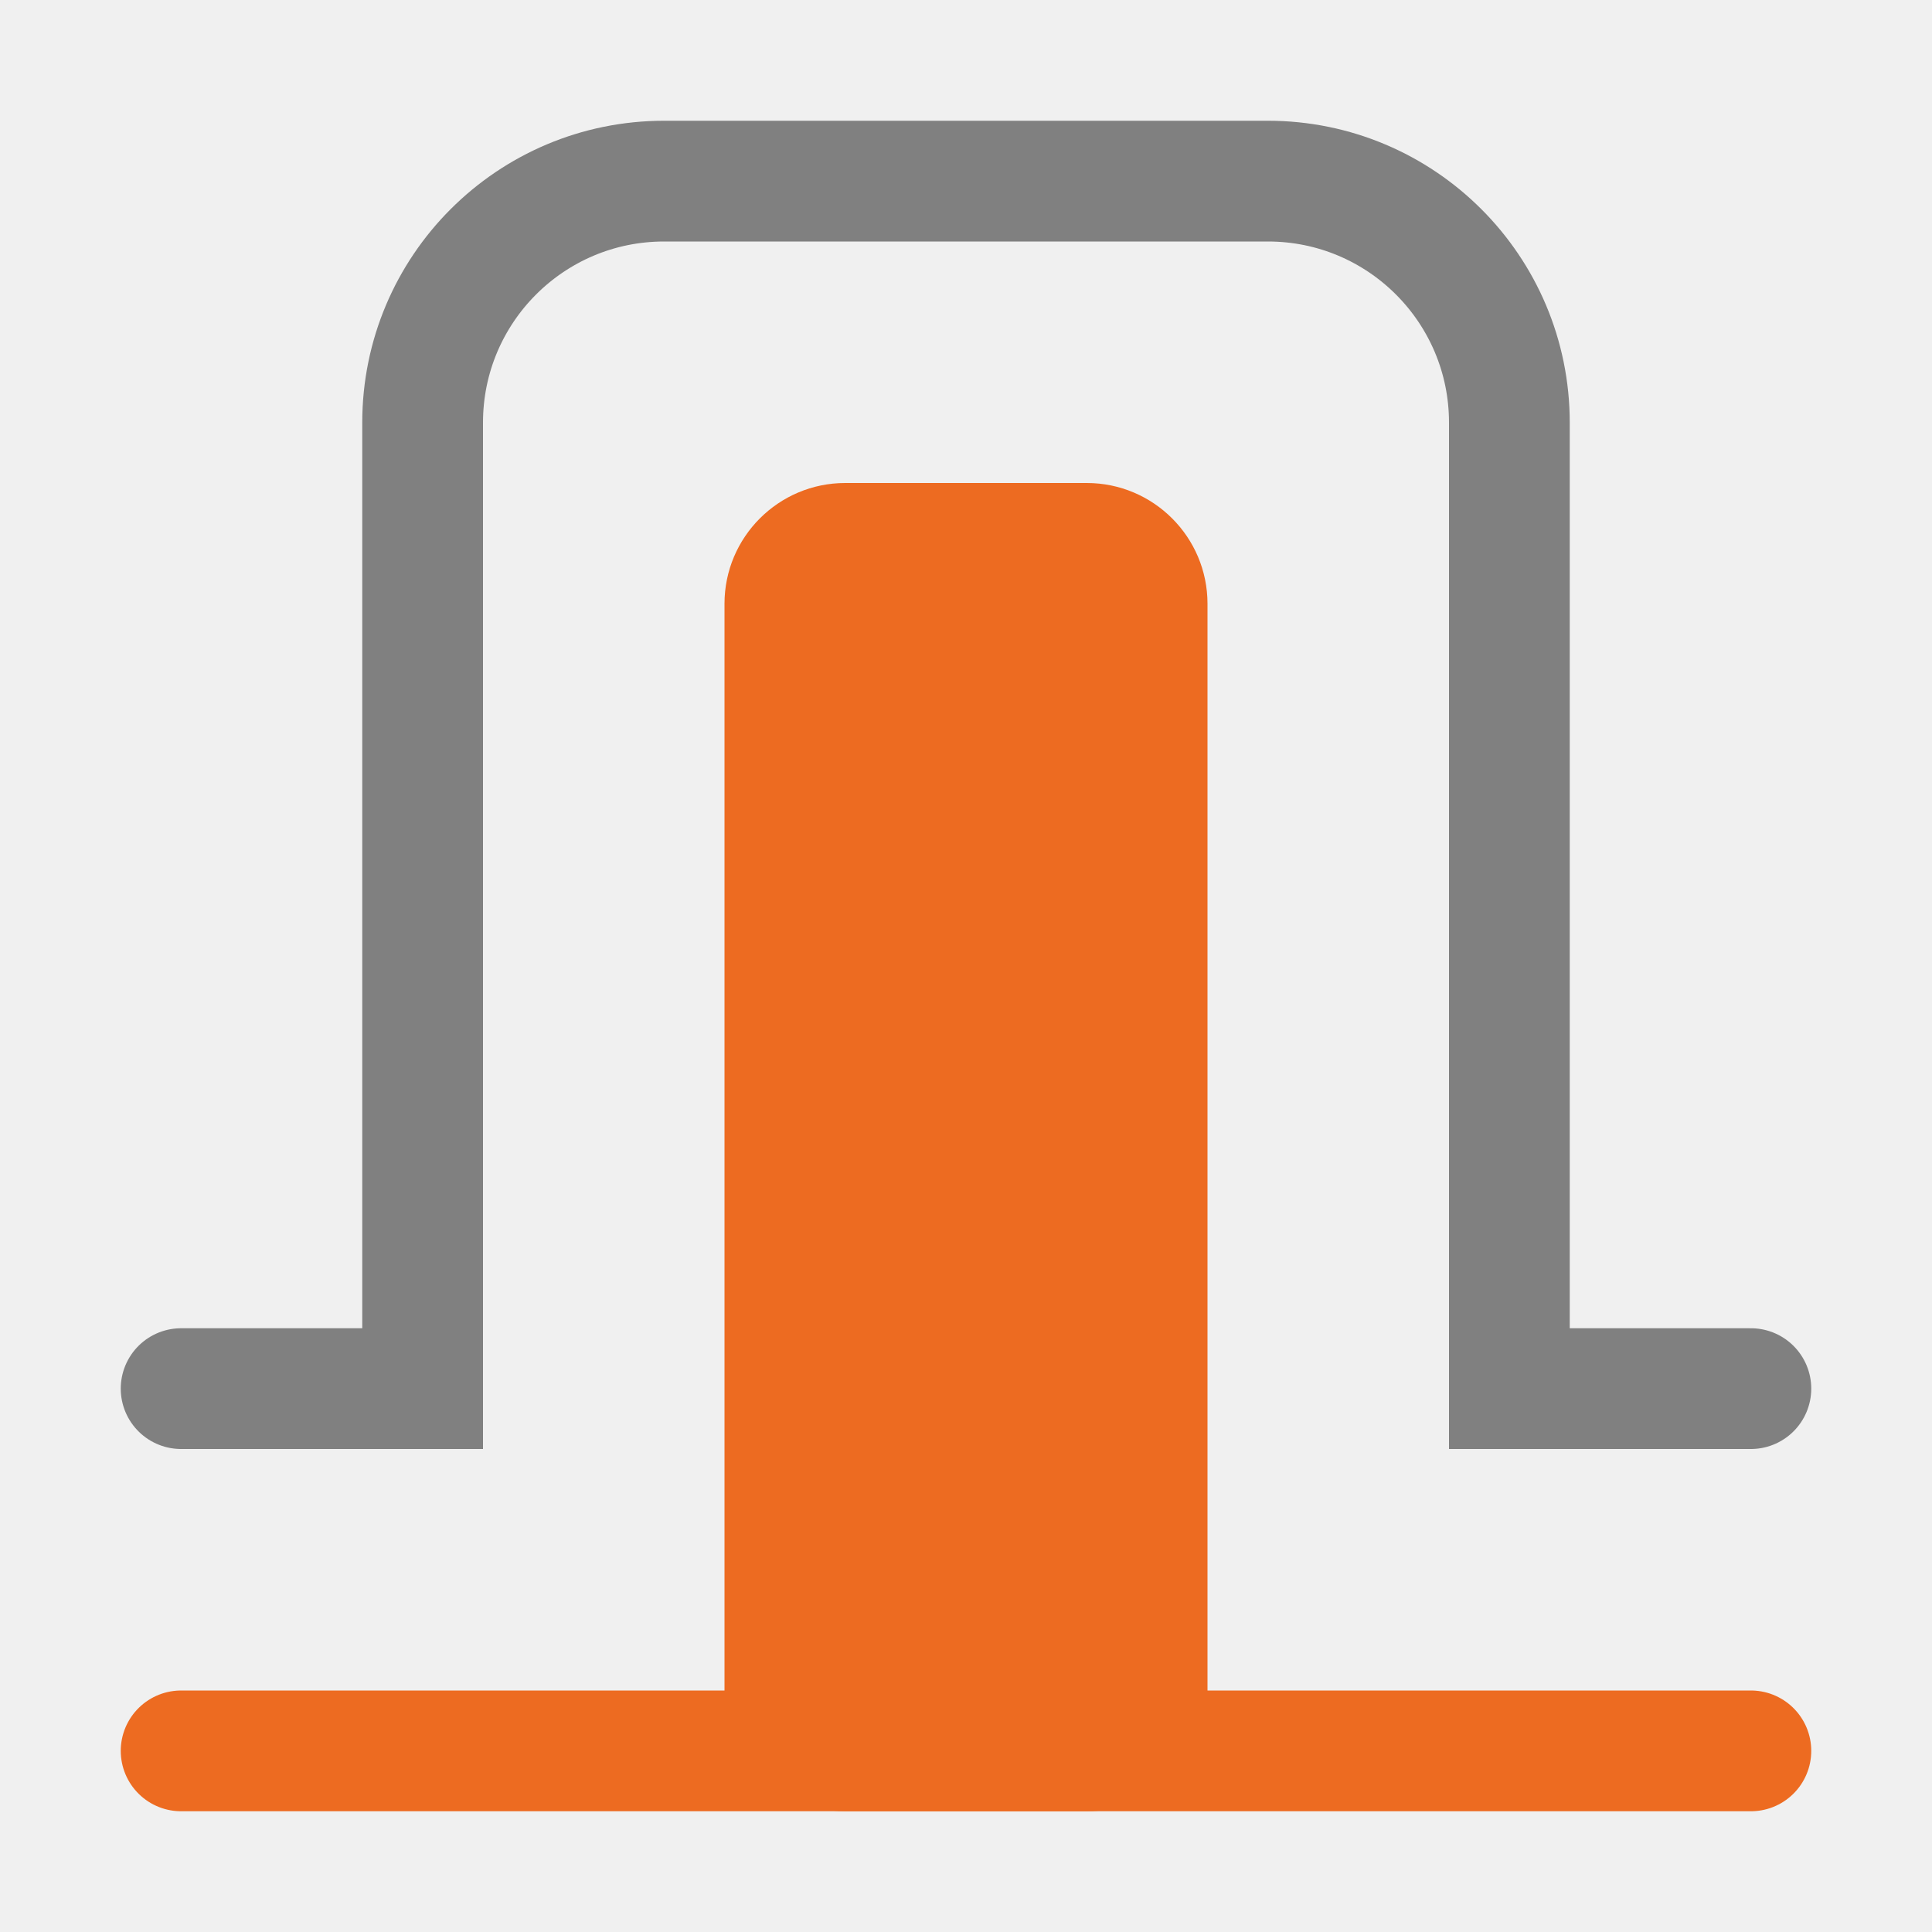
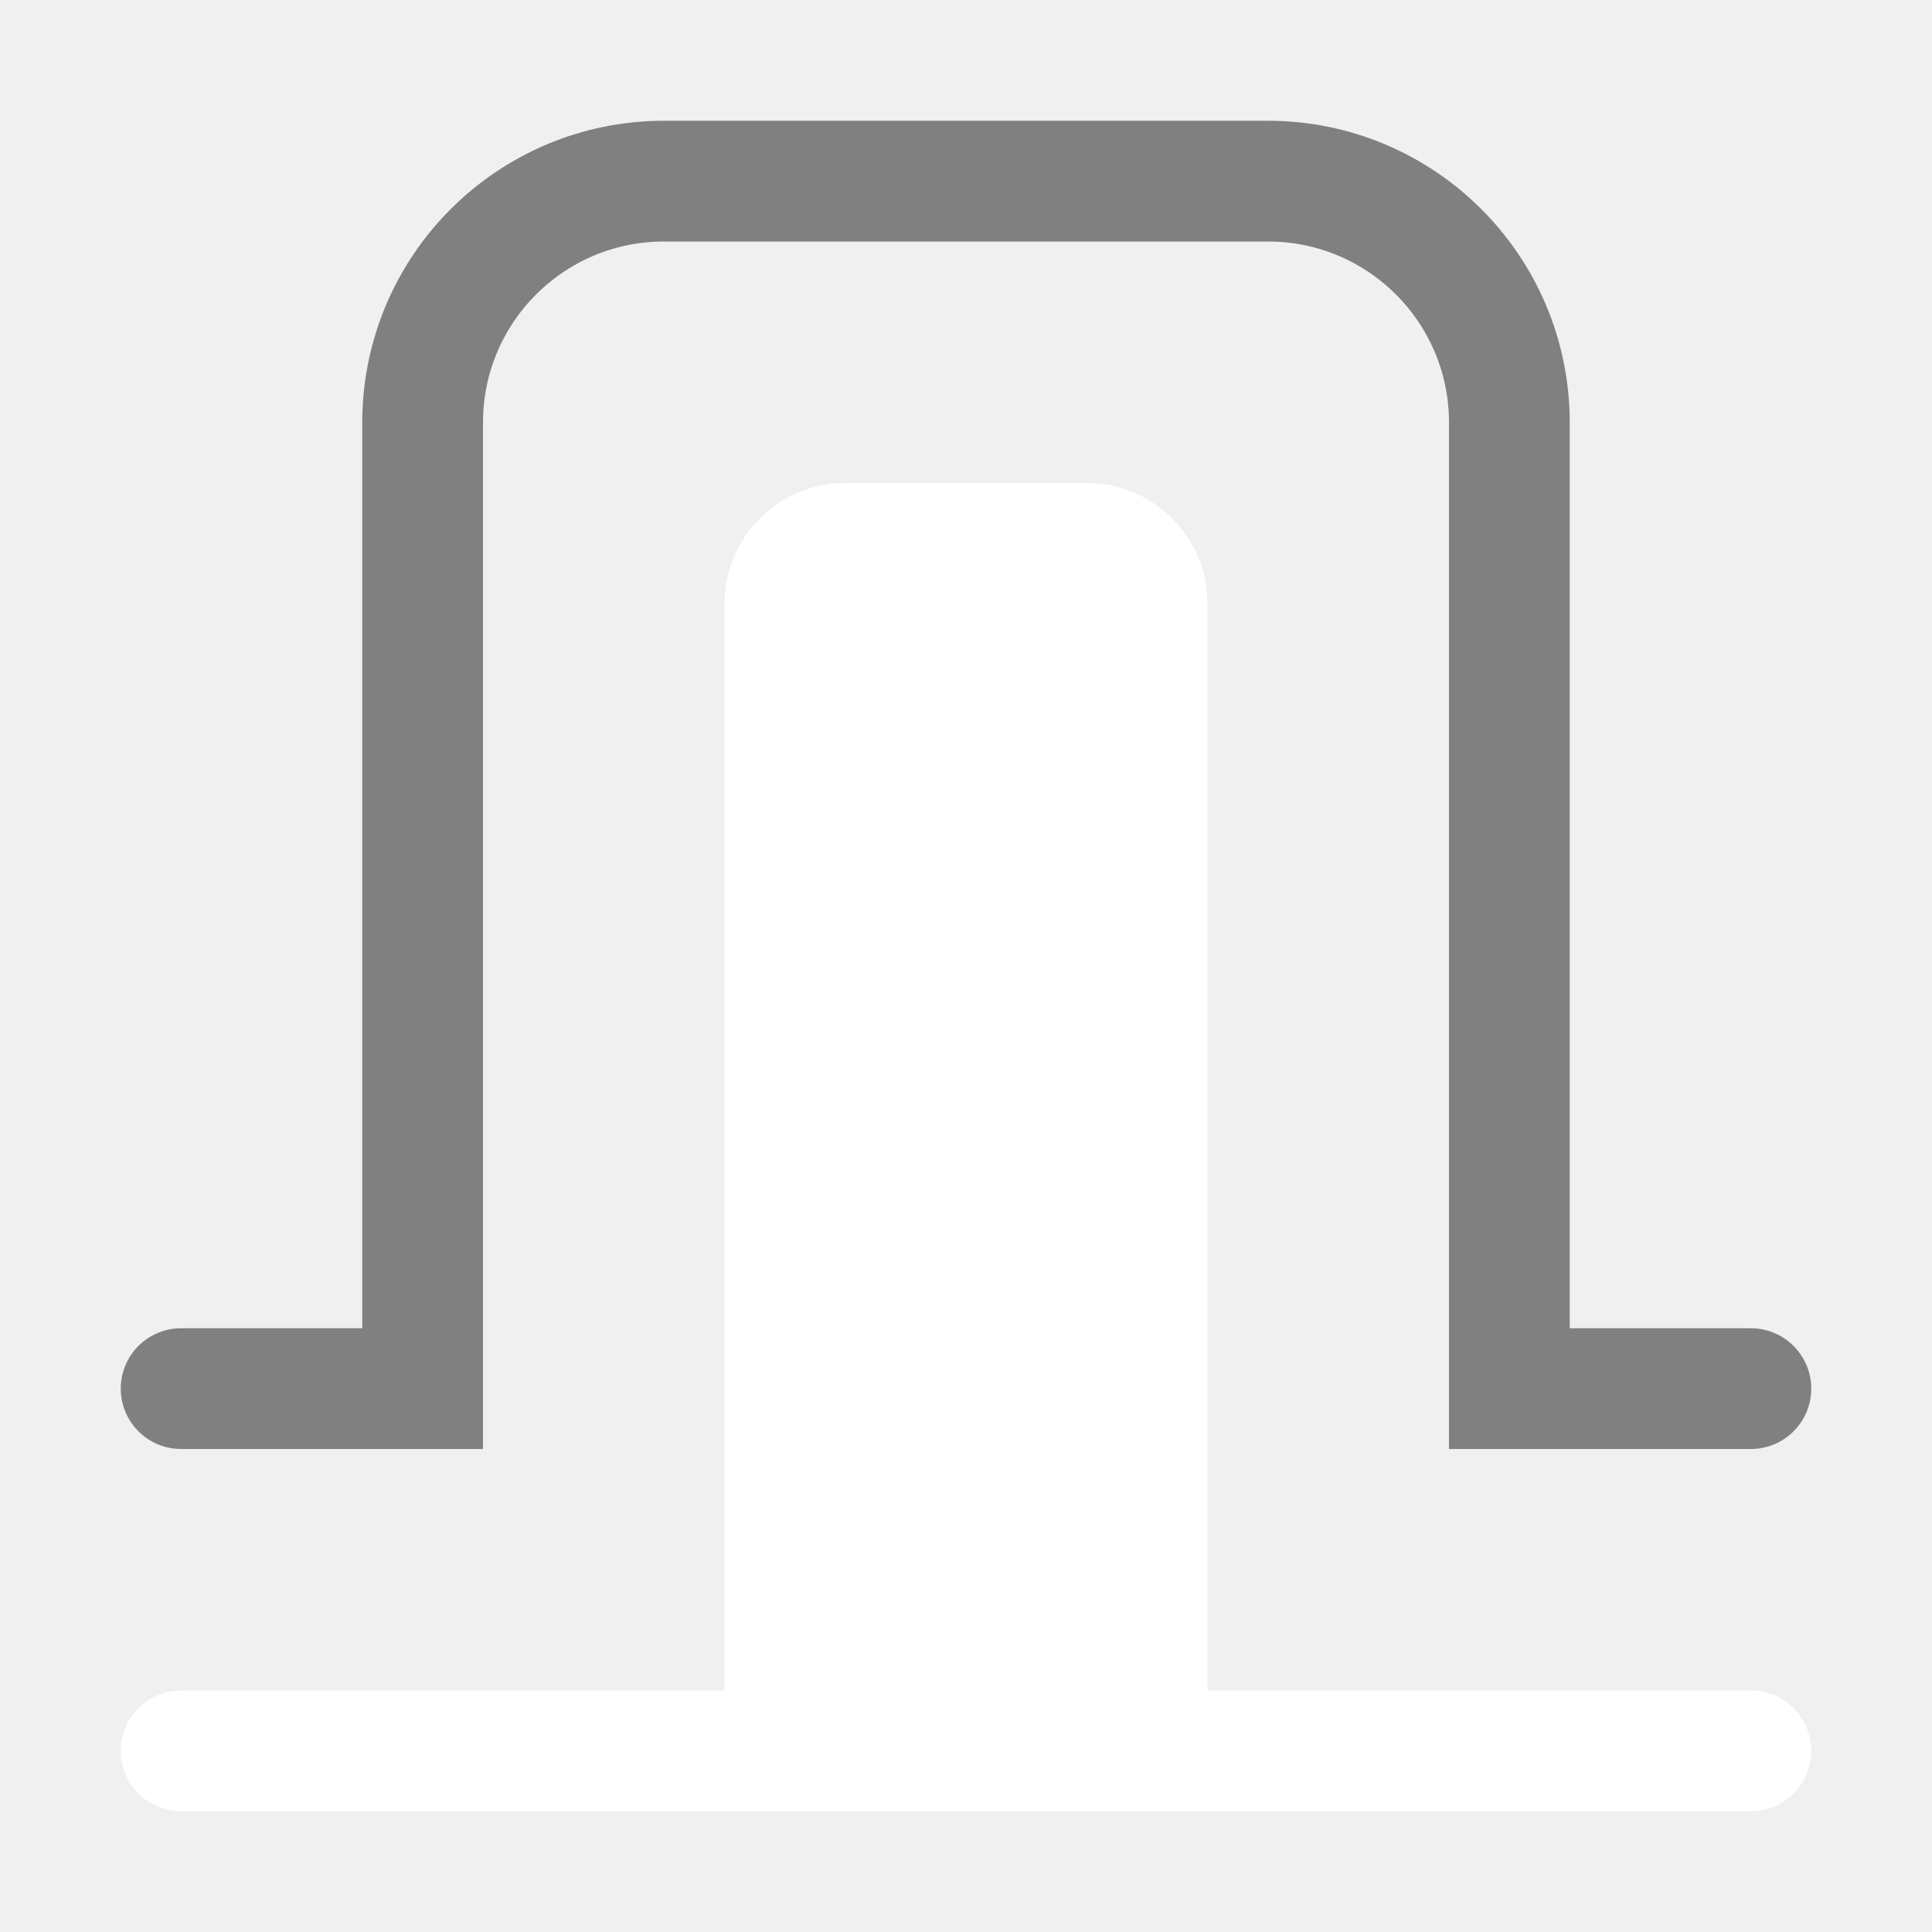
<svg xmlns="http://www.w3.org/2000/svg" version="1.1" id="Layer_1" x="0px" y="0px" width="16px" height="16px" viewBox="0 0 16 16" style="enable-background:new 0 0 16 16;" xml:space="preserve">
  <g>
-     <path fill="#ED6B21" d="M9,15H7c-0.552,0-1-0.448-1-1V5c0-0.552,0.448-1,1-1h2c0.552,0,1,0.448,1,1v9   C10,14.552,9.552,15,9,15z" />
+     <path fill="#FFFFFF" d="M9,15H7c-0.552,0-1-0.448-1-1V5c0-0.552,0.448-1,1-1h2c0.552,0,1,0.448,1,1v9   C10,14.552,9.552,15,9,15z" />
  </g>
  <g>
    <path fill="none" stroke="#808080" stroke-linecap="round" stroke-miterlimit="10" d="M1.5,11.5h2v-8c0-1.105,0.895-2,2-2h5c1.105,0,2,0.895,2,2v8h2" />
  </g>
-   <line fill="none" stroke="#ED6B21" stroke-linecap="round" stroke-miterlimit="10" x1="1.5" y1="14.5" x2="14.5" y2="14.5" />
+   <line fill="none" stroke="#FFFFFF" stroke-linecap="round" stroke-miterlimit="10" x1="1.5" y1="14.5" x2="14.5" y2="14.5" />
</svg>
